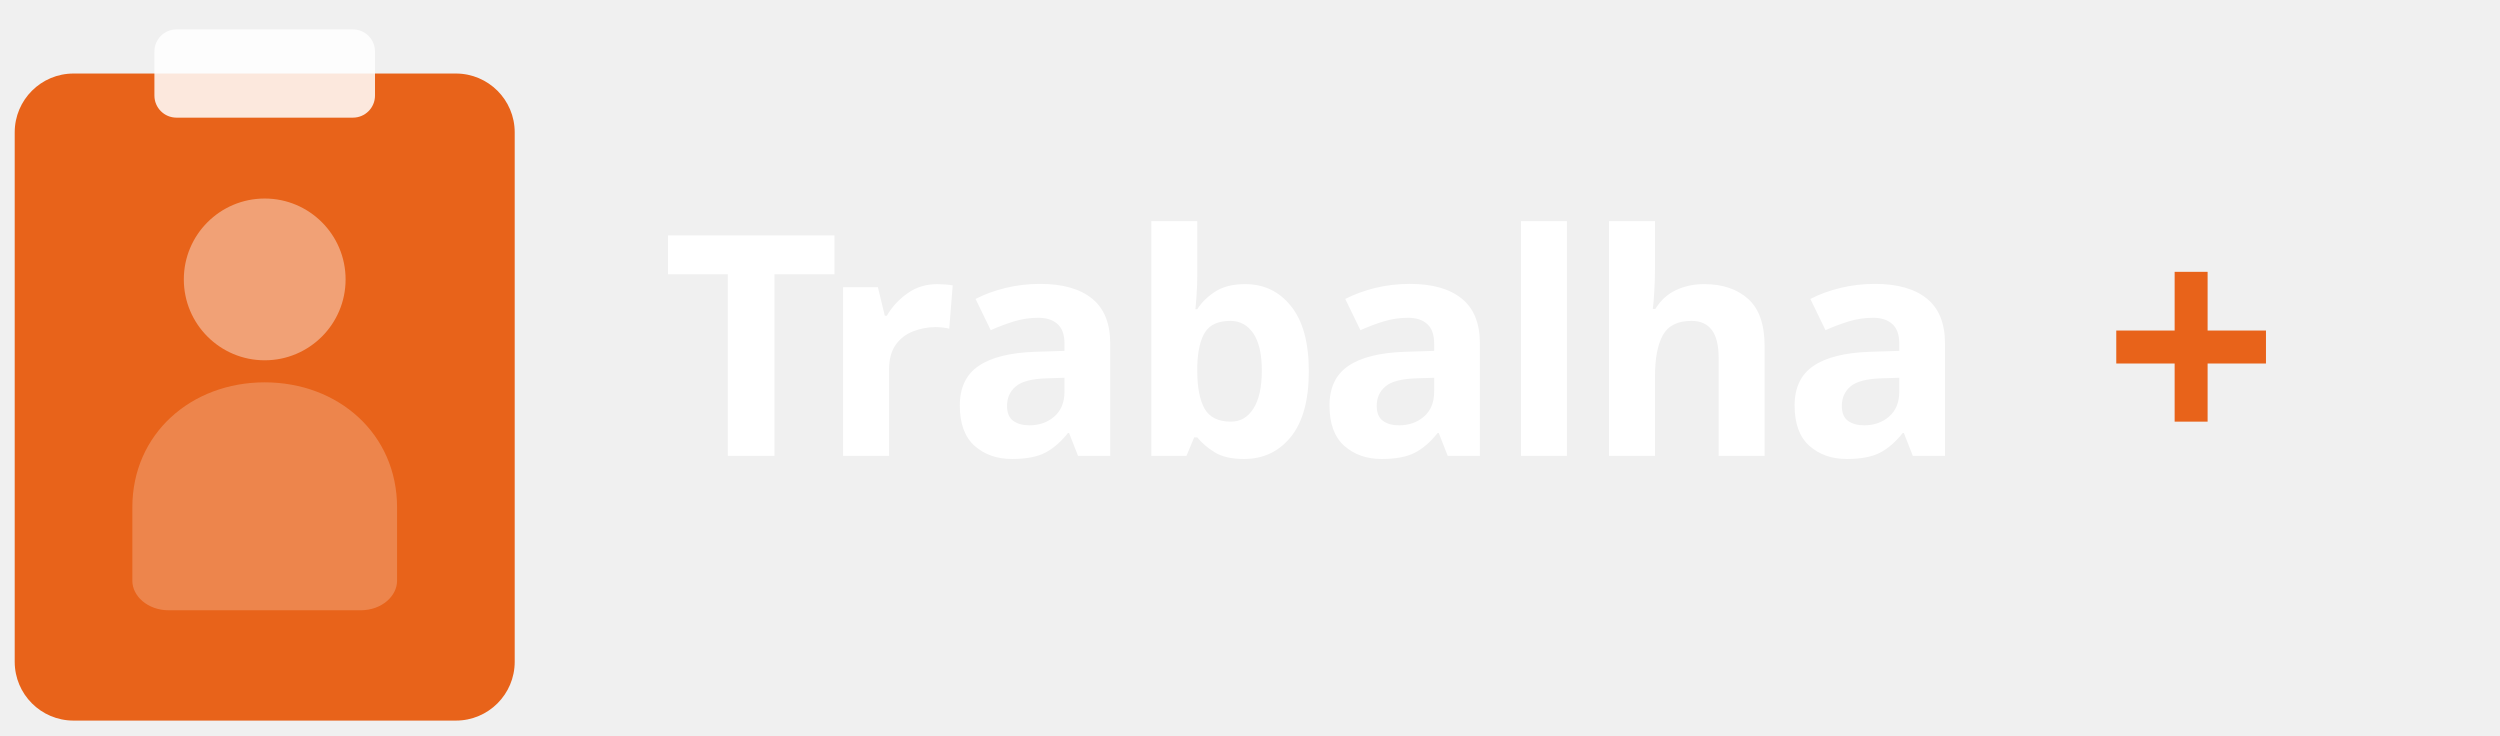
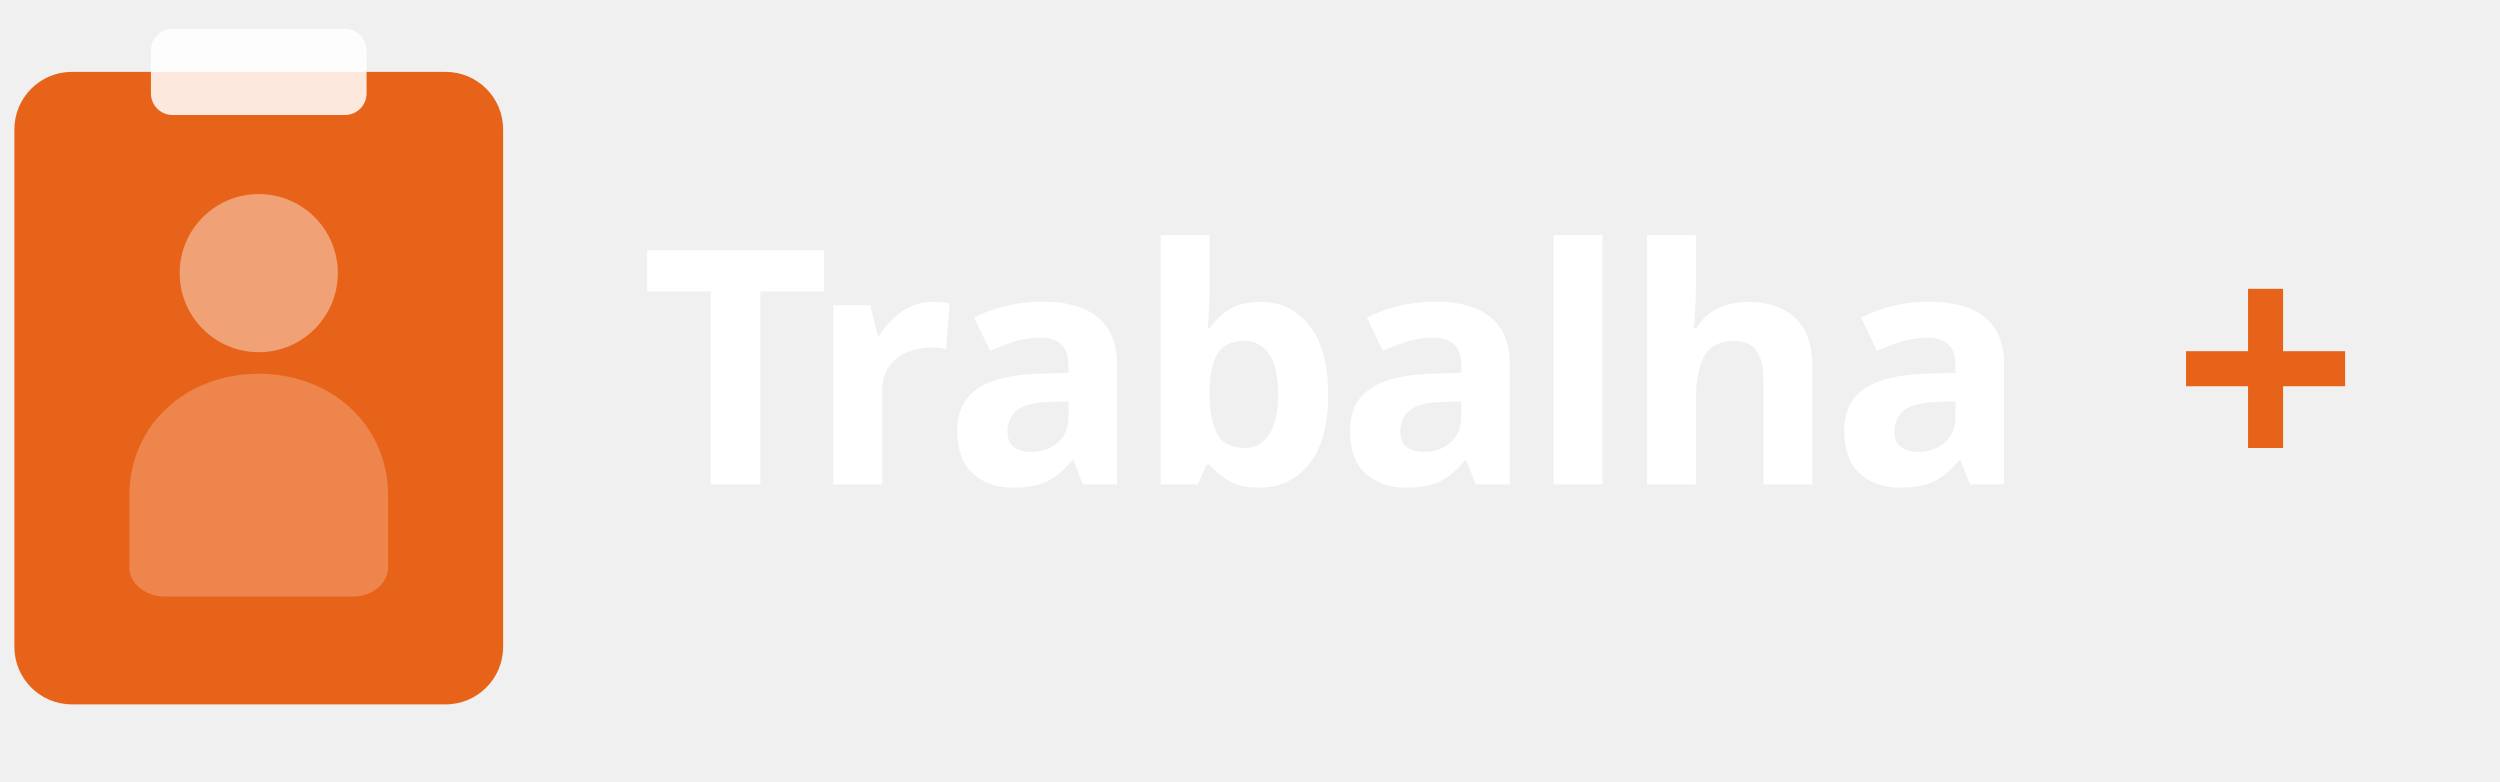
- <svg xmlns="http://www.w3.org/2000/svg" viewBox="0 0 340 100" fill="none">
-   <g>
+ <svg xmlns="http://www.w3.org/2000/svg" viewBox="0 0 320 100" fill="none">
+   <g transform="scale(0.92)">
    <rect x="2" y="10" width="68" height="88" rx="8" fill="#E8631A" />
    <rect x="21" y="4" width="30" height="12" rx="3" fill="#FFFFFF" opacity="0.85" />
    <circle cx="36" cy="38" r="11" fill="rgba(255,255,255,0.4)" />
    <path d="M18 69 C18 59, 26 52, 36 52 C46 52, 54 59, 54 69 L54 79 C54 81, 52 83, 49 83 L23 83 C20 83, 18 81, 18 79Z" fill="rgba(255,255,255,0.22)" />
  </g>
-   <text x="90" y="62" font-family="Nunito, sans-serif" font-weight="800" font-size="42" letter-spacing="-0.02em" fill="#FFFFFF">Trabalha</text>
-   <text x="286" y="62" font-family="Nunito, sans-serif" font-weight="800" font-size="42" letter-spacing="-0.02em" fill="#E8631A">+</text>
+   <text x="82" y="62" font-family="Nunito, sans-serif" font-weight="800" font-size="42" letter-spacing="-0.02em" fill="#FFFFFF">Trabalha</text>
+   <text x="278" y="62" font-family="Nunito, sans-serif" font-weight="800" font-size="42" letter-spacing="-0.02em" fill="#E8631A">+</text>
</svg>
